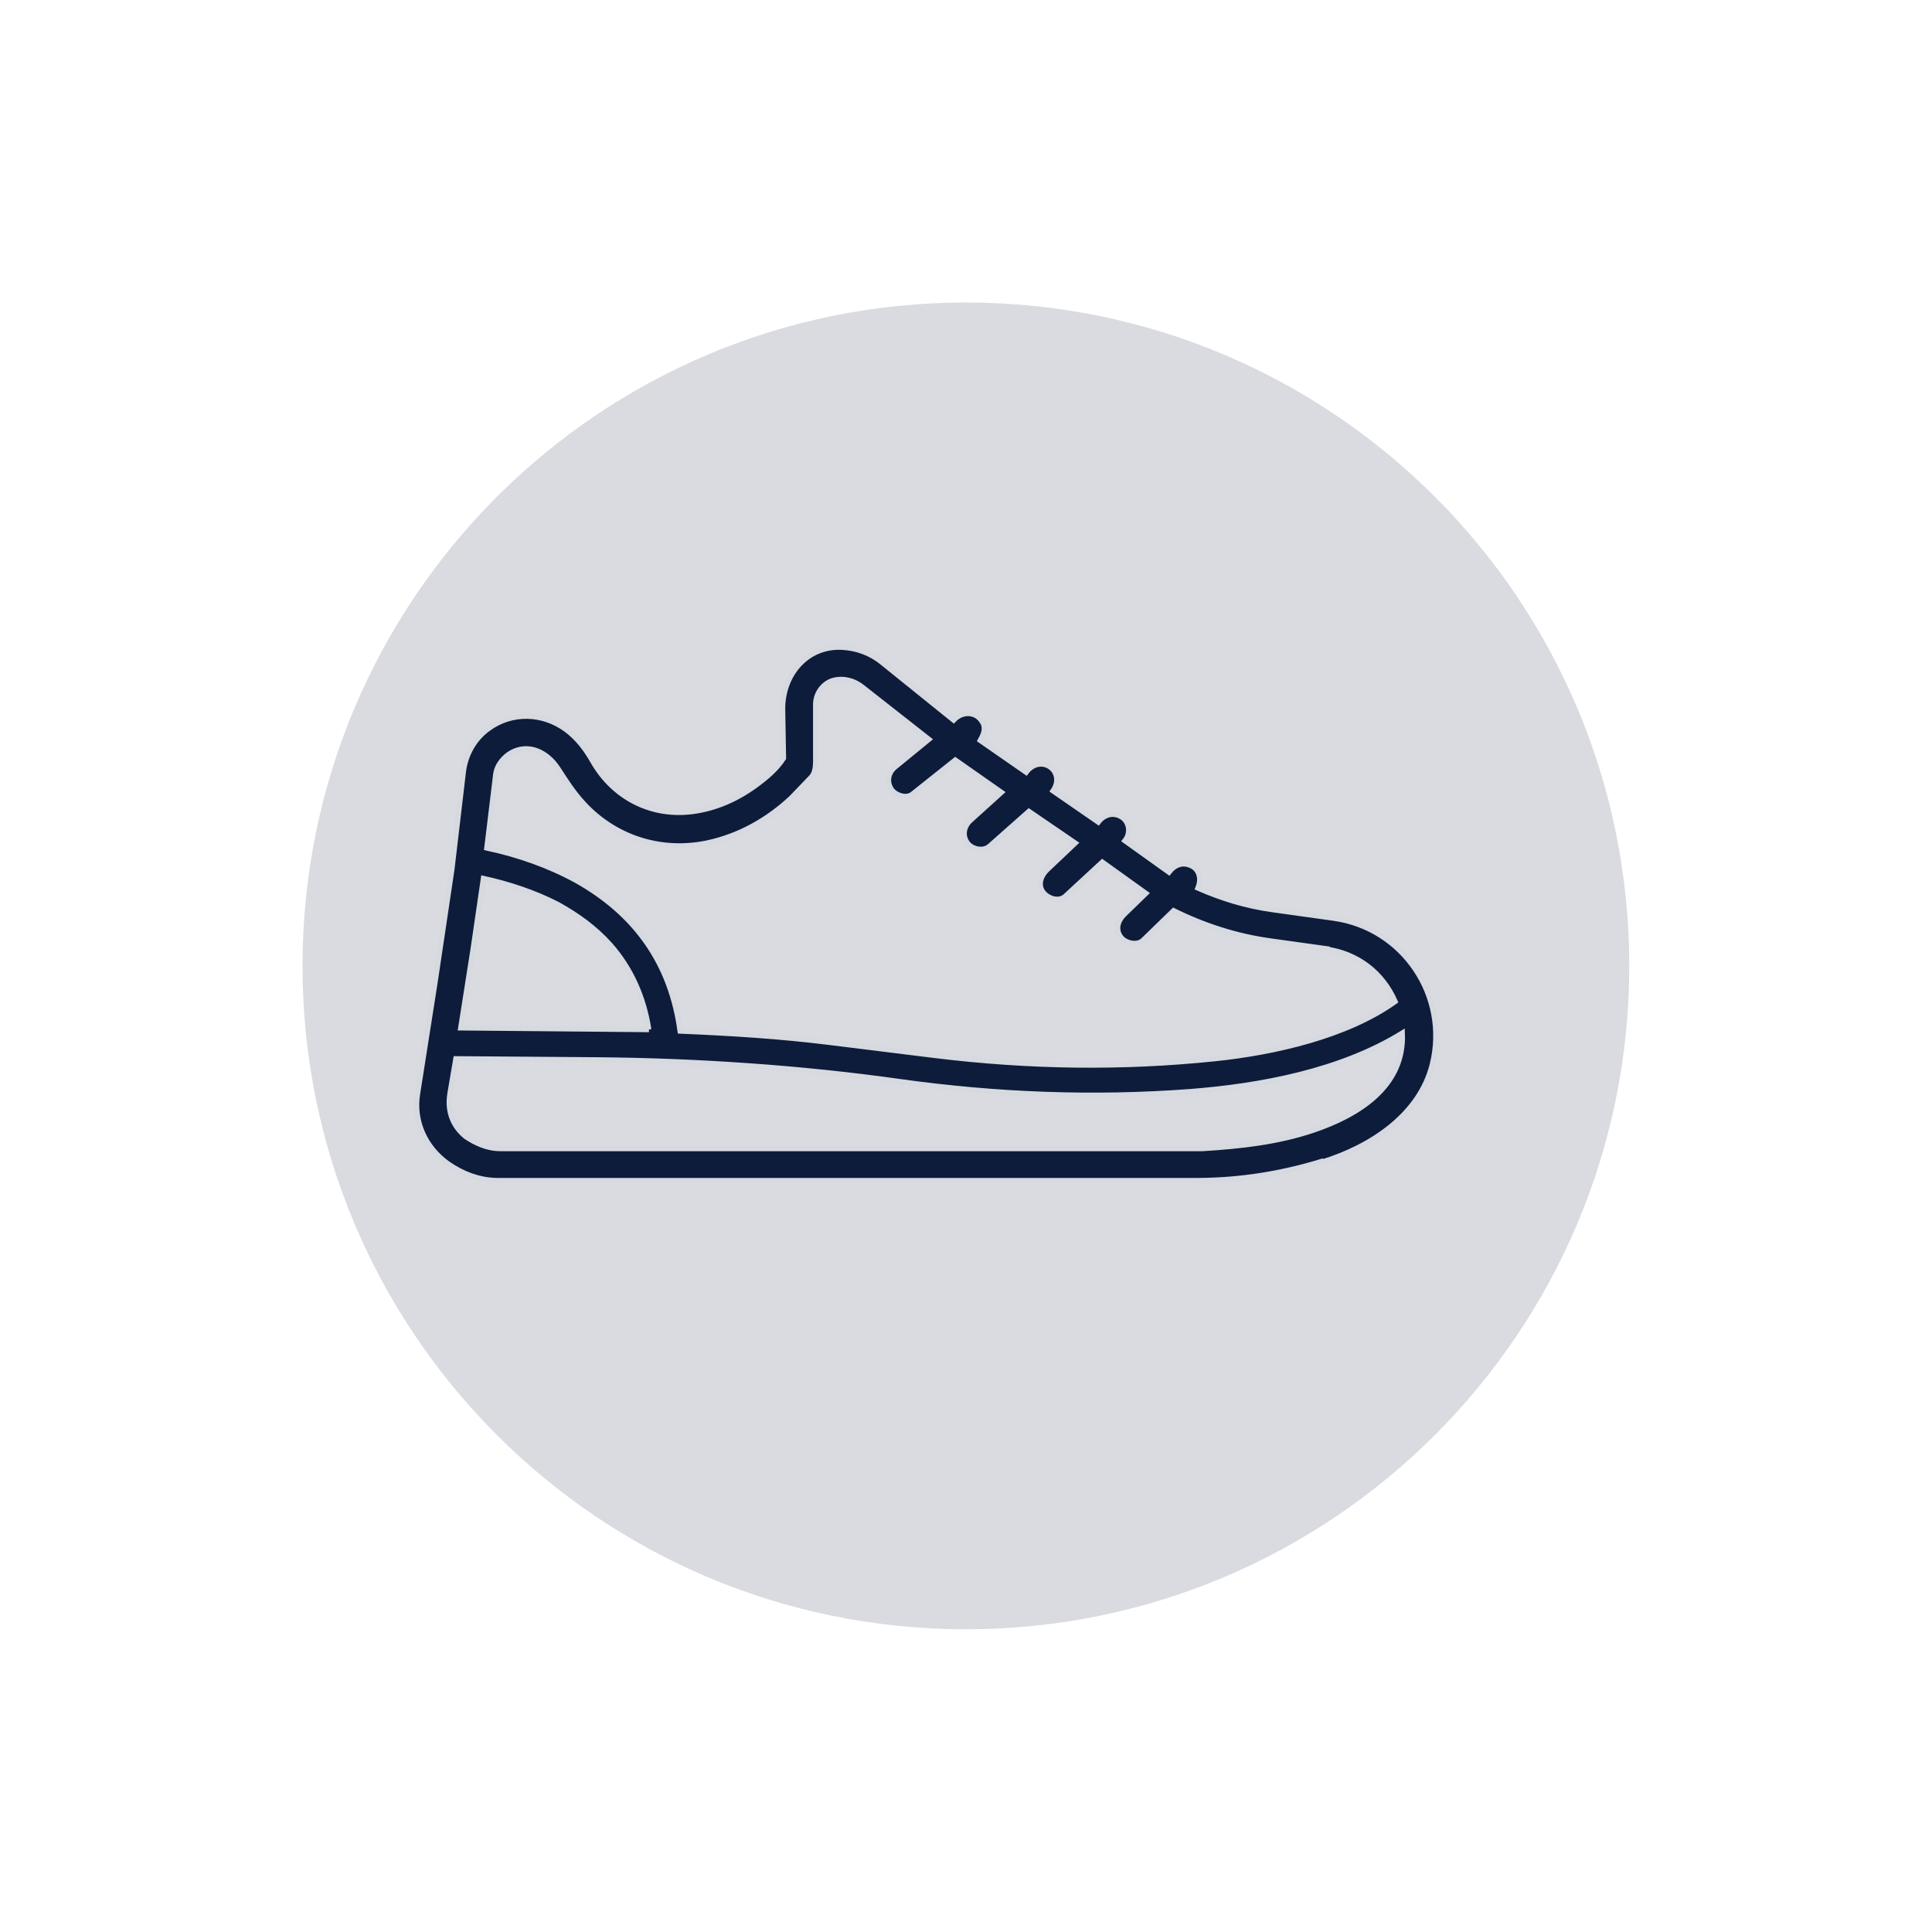
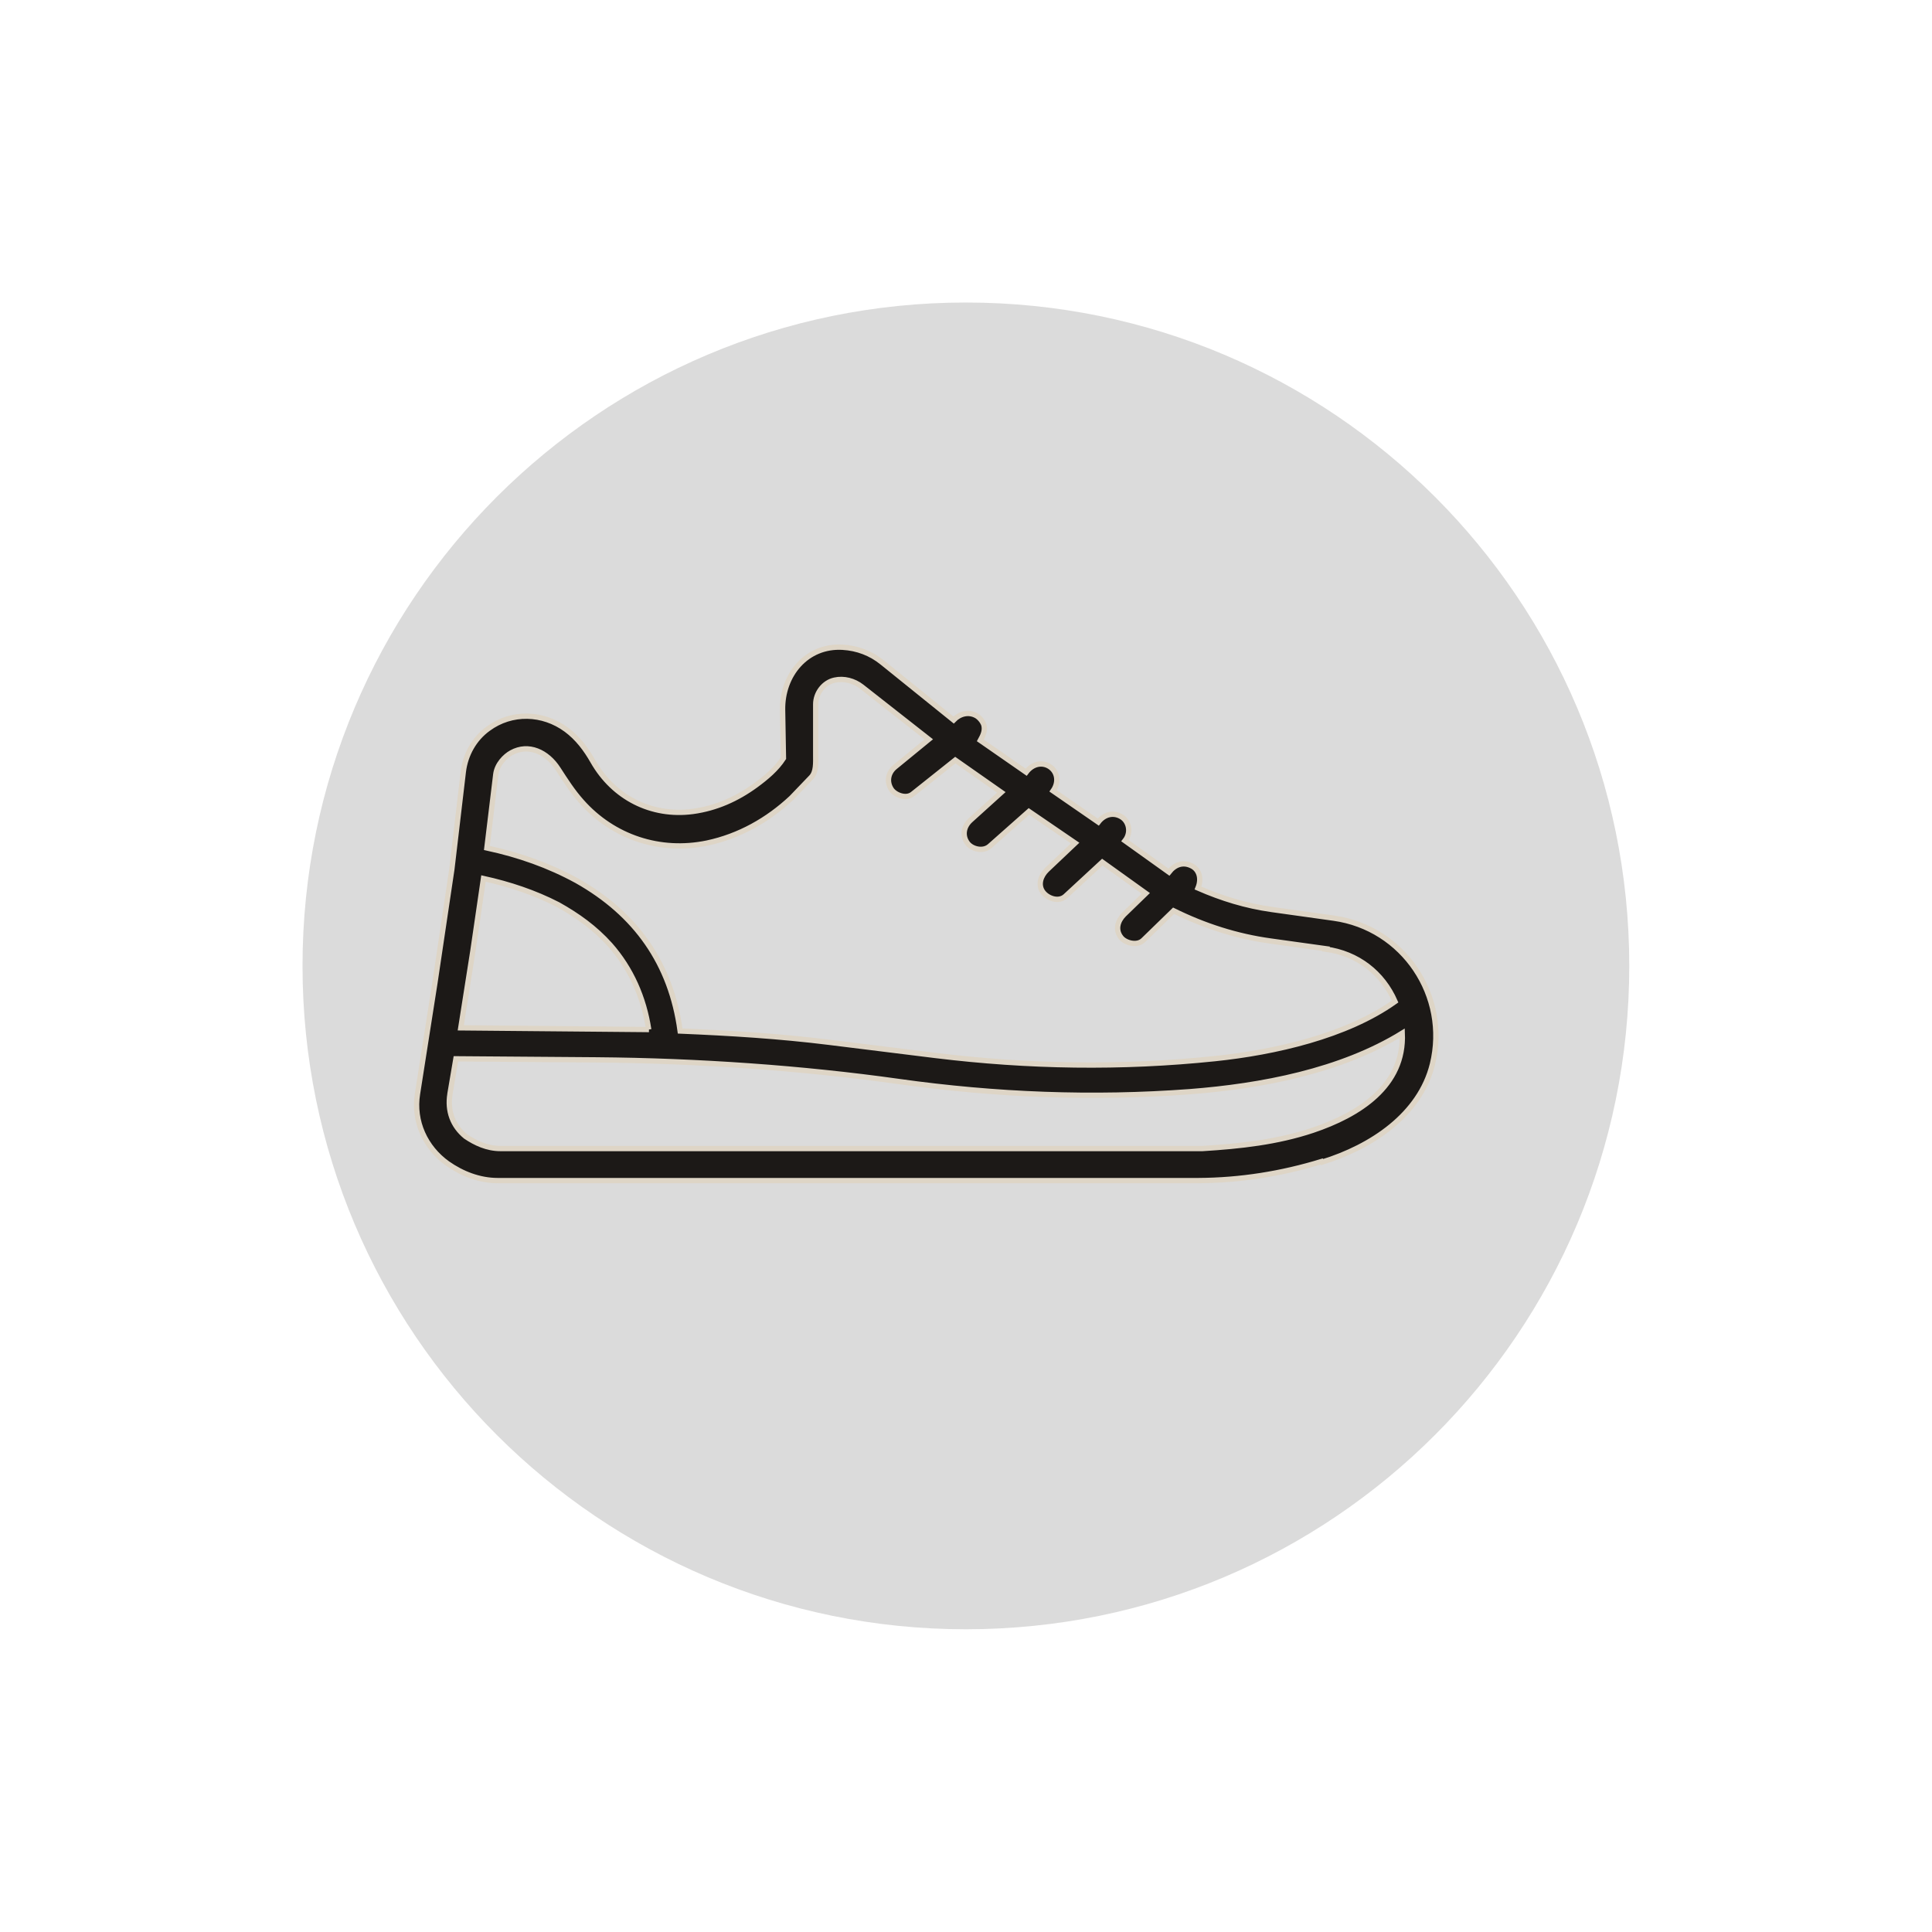
<svg xmlns="http://www.w3.org/2000/svg" data-name="Camada 2" viewBox="0 0 91.07 91.07">
  <g data-name="Camada 1">
    <path d="M0 0h91.07v91.07H0z" style="fill:none" />
-     <circle cx="45.53" cy="45.53" r="31.27" style="fill:#0e1c3b;opacity:.16" />
-     <path d="M62.3 54.75c-1.89.58-3.83.89-5.81.9H23.46c-.87 0-1.69-.33-2.36-.8-1.05-.75-1.63-1.99-1.42-3.29l.82-5.22.8-5.37.54-4.59c.1-.82.52-1.56 1.17-2.03 1.11-.82 2.58-.77 3.68.04.54.4.93.92 1.26 1.5.97 1.7 2.75 2.62 4.71 2.36 1.1-.15 2.08-.59 2.97-1.24.49-.36.97-.76 1.3-1.27l-.04-2.27c-.03-1.65 1.13-3.06 2.83-2.96.69.04 1.33.28 1.87.72l3.36 2.71c.29-.3.71-.41 1.08-.2.17.1.34.33.36.49.04.25-.06.45-.18.67l2.16 1.5c.3-.4.75-.49 1.1-.27.38.24.46.74.17 1.15l2.13 1.47c.29-.38.74-.48 1.12-.23.33.22.44.73.14 1.11l2.07 1.48c.29-.37.67-.49 1.06-.3.35.16.5.58.31 1.05 1.12.49 2.26.84 3.47 1.01l2.93.41c3.29.46 5.44 3.67 4.65 6.89-.59 2.38-2.87 3.89-5.2 4.61Zm.2-10.03-2.59-.36c-1.61-.22-3.13-.71-4.59-1.43l-1.43 1.39c-.3.29-.85.12-1.04-.12-.3-.37-.16-.8.13-1.09l1.03-1-2.05-1.47-1.73 1.6c-.33.31-.88.1-1.09-.22s-.09-.73.21-1.02l1.33-1.26-2.18-1.49-1.84 1.63c-.32.29-.86.14-1.06-.14-.26-.36-.17-.79.15-1.08l1.45-1.31-2.17-1.52-2.01 1.6c-.32.26-.85.03-1.01-.23-.23-.36-.14-.78.17-1.04l1.6-1.31-3.16-2.48c-.36-.28-.84-.41-1.28-.31-.51.11-.89.61-.89 1.14v2.4c0 .35.03.79-.21 1.04l-.93.97c-1.12 1.05-2.47 1.81-3.98 2.13-2.22.46-4.42-.27-5.91-1.95-.43-.48-.76-1-1.11-1.54-.52-.81-1.4-1.21-2.2-.77-.31.17-.68.55-.74 1.02l-.42 3.47c1.52.33 2.91.82 4.23 1.54 2.79 1.57 4.45 3.91 4.88 7.09 2.38.1 4.67.24 7.01.53l5 .62c4.4.54 8.8.61 13.21.15 2.79-.29 6.2-1.06 8.48-2.69-.59-1.35-1.77-2.27-3.27-2.47Zm-31.92 3.81c-.23-1.5-.83-2.87-1.82-3.99-.72-.8-1.53-1.38-2.46-1.9-1.11-.57-2.29-.96-3.51-1.23l-.5 3.42-.57 3.62 8.87.08Zm-9.37 3.04c-.13.8.13 1.5.74 2 .46.31 1.01.57 1.64.57h33.09c1.79-.11 3.52-.3 5.2-.86 2.17-.73 4.33-2.08 4.22-4.58-2.9 1.79-6.65 2.5-10.02 2.76-4.57.34-9.15.16-13.71-.48s-9.46-.98-14.25-1.02l-6.63-.05-.28 1.65Z" style="stroke:#d6d9df;stroke-miterlimit:10;stroke-width:.25px;fill:#0e1c3b" />
+     <circle cx="45.53" cy="45.53" r="31.27" style="fill:#1c1917;opacity:.16" />
+     <path d="M62.3 54.75c-1.89.58-3.83.89-5.81.9H23.46c-.87 0-1.69-.33-2.36-.8-1.05-.75-1.63-1.99-1.42-3.29l.82-5.22.8-5.37.54-4.59c.1-.82.52-1.56 1.17-2.03 1.11-.82 2.58-.77 3.68.04.54.4.93.92 1.26 1.5.97 1.7 2.75 2.62 4.71 2.36 1.1-.15 2.08-.59 2.97-1.24.49-.36.97-.76 1.3-1.27l-.04-2.27c-.03-1.65 1.13-3.06 2.83-2.96.69.04 1.33.28 1.87.72l3.36 2.71c.29-.3.71-.41 1.08-.2.17.1.34.33.36.49.04.25-.06.45-.18.67l2.16 1.5c.3-.4.75-.49 1.1-.27.38.24.46.74.17 1.15l2.13 1.47c.29-.38.74-.48 1.12-.23.33.22.44.73.14 1.11l2.07 1.48c.29-.37.67-.49 1.06-.3.35.16.5.58.31 1.05 1.12.49 2.26.84 3.47 1.01l2.93.41c3.29.46 5.44 3.67 4.65 6.89-.59 2.38-2.87 3.89-5.2 4.61Zm.2-10.03-2.59-.36c-1.61-.22-3.13-.71-4.59-1.43l-1.43 1.39c-.3.29-.85.12-1.04-.12-.3-.37-.16-.8.13-1.09l1.03-1-2.05-1.47-1.73 1.6c-.33.31-.88.1-1.09-.22s-.09-.73.21-1.02l1.33-1.26-2.18-1.49-1.84 1.63c-.32.29-.86.14-1.06-.14-.26-.36-.17-.79.15-1.08l1.45-1.31-2.17-1.52-2.01 1.6c-.32.26-.85.03-1.01-.23-.23-.36-.14-.78.17-1.04l1.6-1.31-3.16-2.48c-.36-.28-.84-.41-1.28-.31-.51.11-.89.61-.89 1.14v2.4c0 .35.03.79-.21 1.04l-.93.97c-1.12 1.05-2.47 1.81-3.98 2.13-2.22.46-4.42-.27-5.91-1.95-.43-.48-.76-1-1.11-1.54-.52-.81-1.4-1.21-2.2-.77-.31.17-.68.55-.74 1.02l-.42 3.47c1.52.33 2.91.82 4.23 1.54 2.79 1.57 4.45 3.91 4.88 7.09 2.38.1 4.67.24 7.01.53l5 .62c4.4.54 8.8.61 13.21.15 2.79-.29 6.2-1.06 8.48-2.69-.59-1.35-1.77-2.27-3.27-2.47Zm-31.92 3.81c-.23-1.5-.83-2.87-1.82-3.99-.72-.8-1.53-1.38-2.46-1.9-1.11-.57-2.29-.96-3.51-1.23l-.5 3.42-.57 3.62 8.87.08Zm-9.37 3.04c-.13.8.13 1.5.74 2 .46.31 1.01.57 1.64.57h33.09c1.79-.11 3.52-.3 5.2-.86 2.17-.73 4.33-2.08 4.22-4.58-2.9 1.79-6.65 2.5-10.02 2.76-4.57.34-9.15.16-13.71-.48s-9.46-.98-14.25-1.02l-6.63-.05-.28 1.65Z" style="stroke:#ded5c6;stroke-miterlimit:10;stroke-width:.25px;fill:#1c1917" />
  </g>
</svg>
